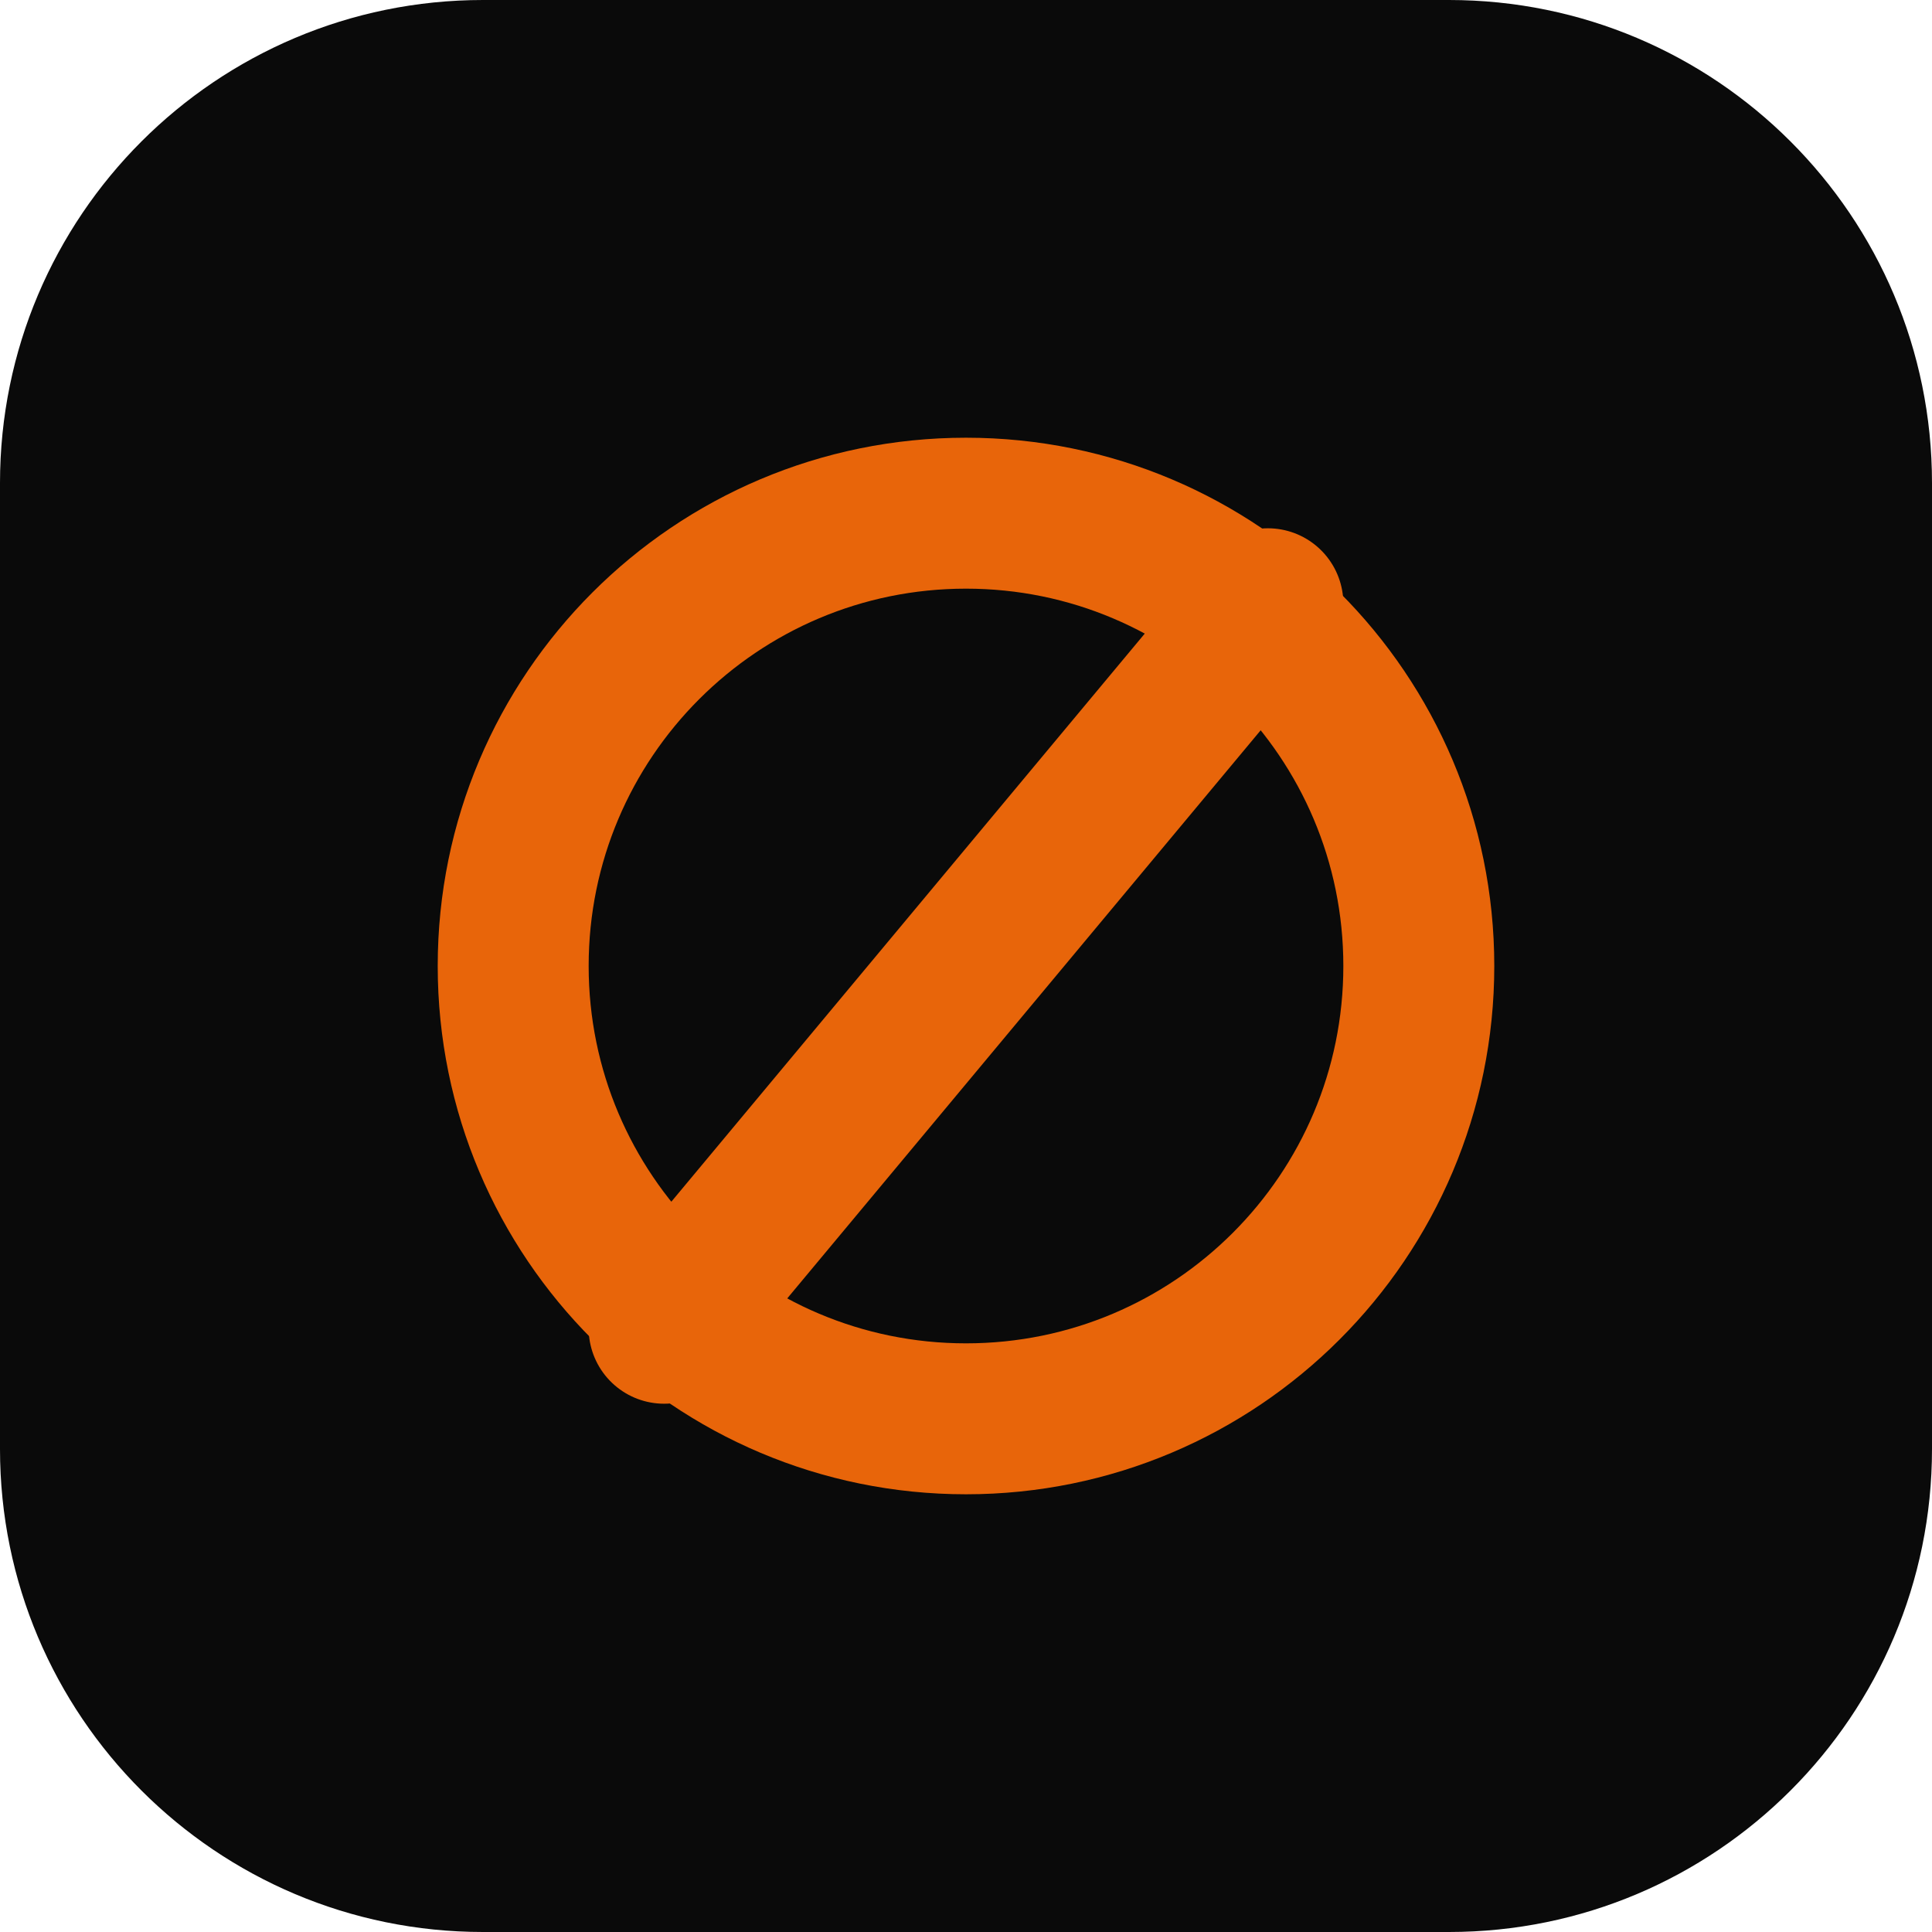
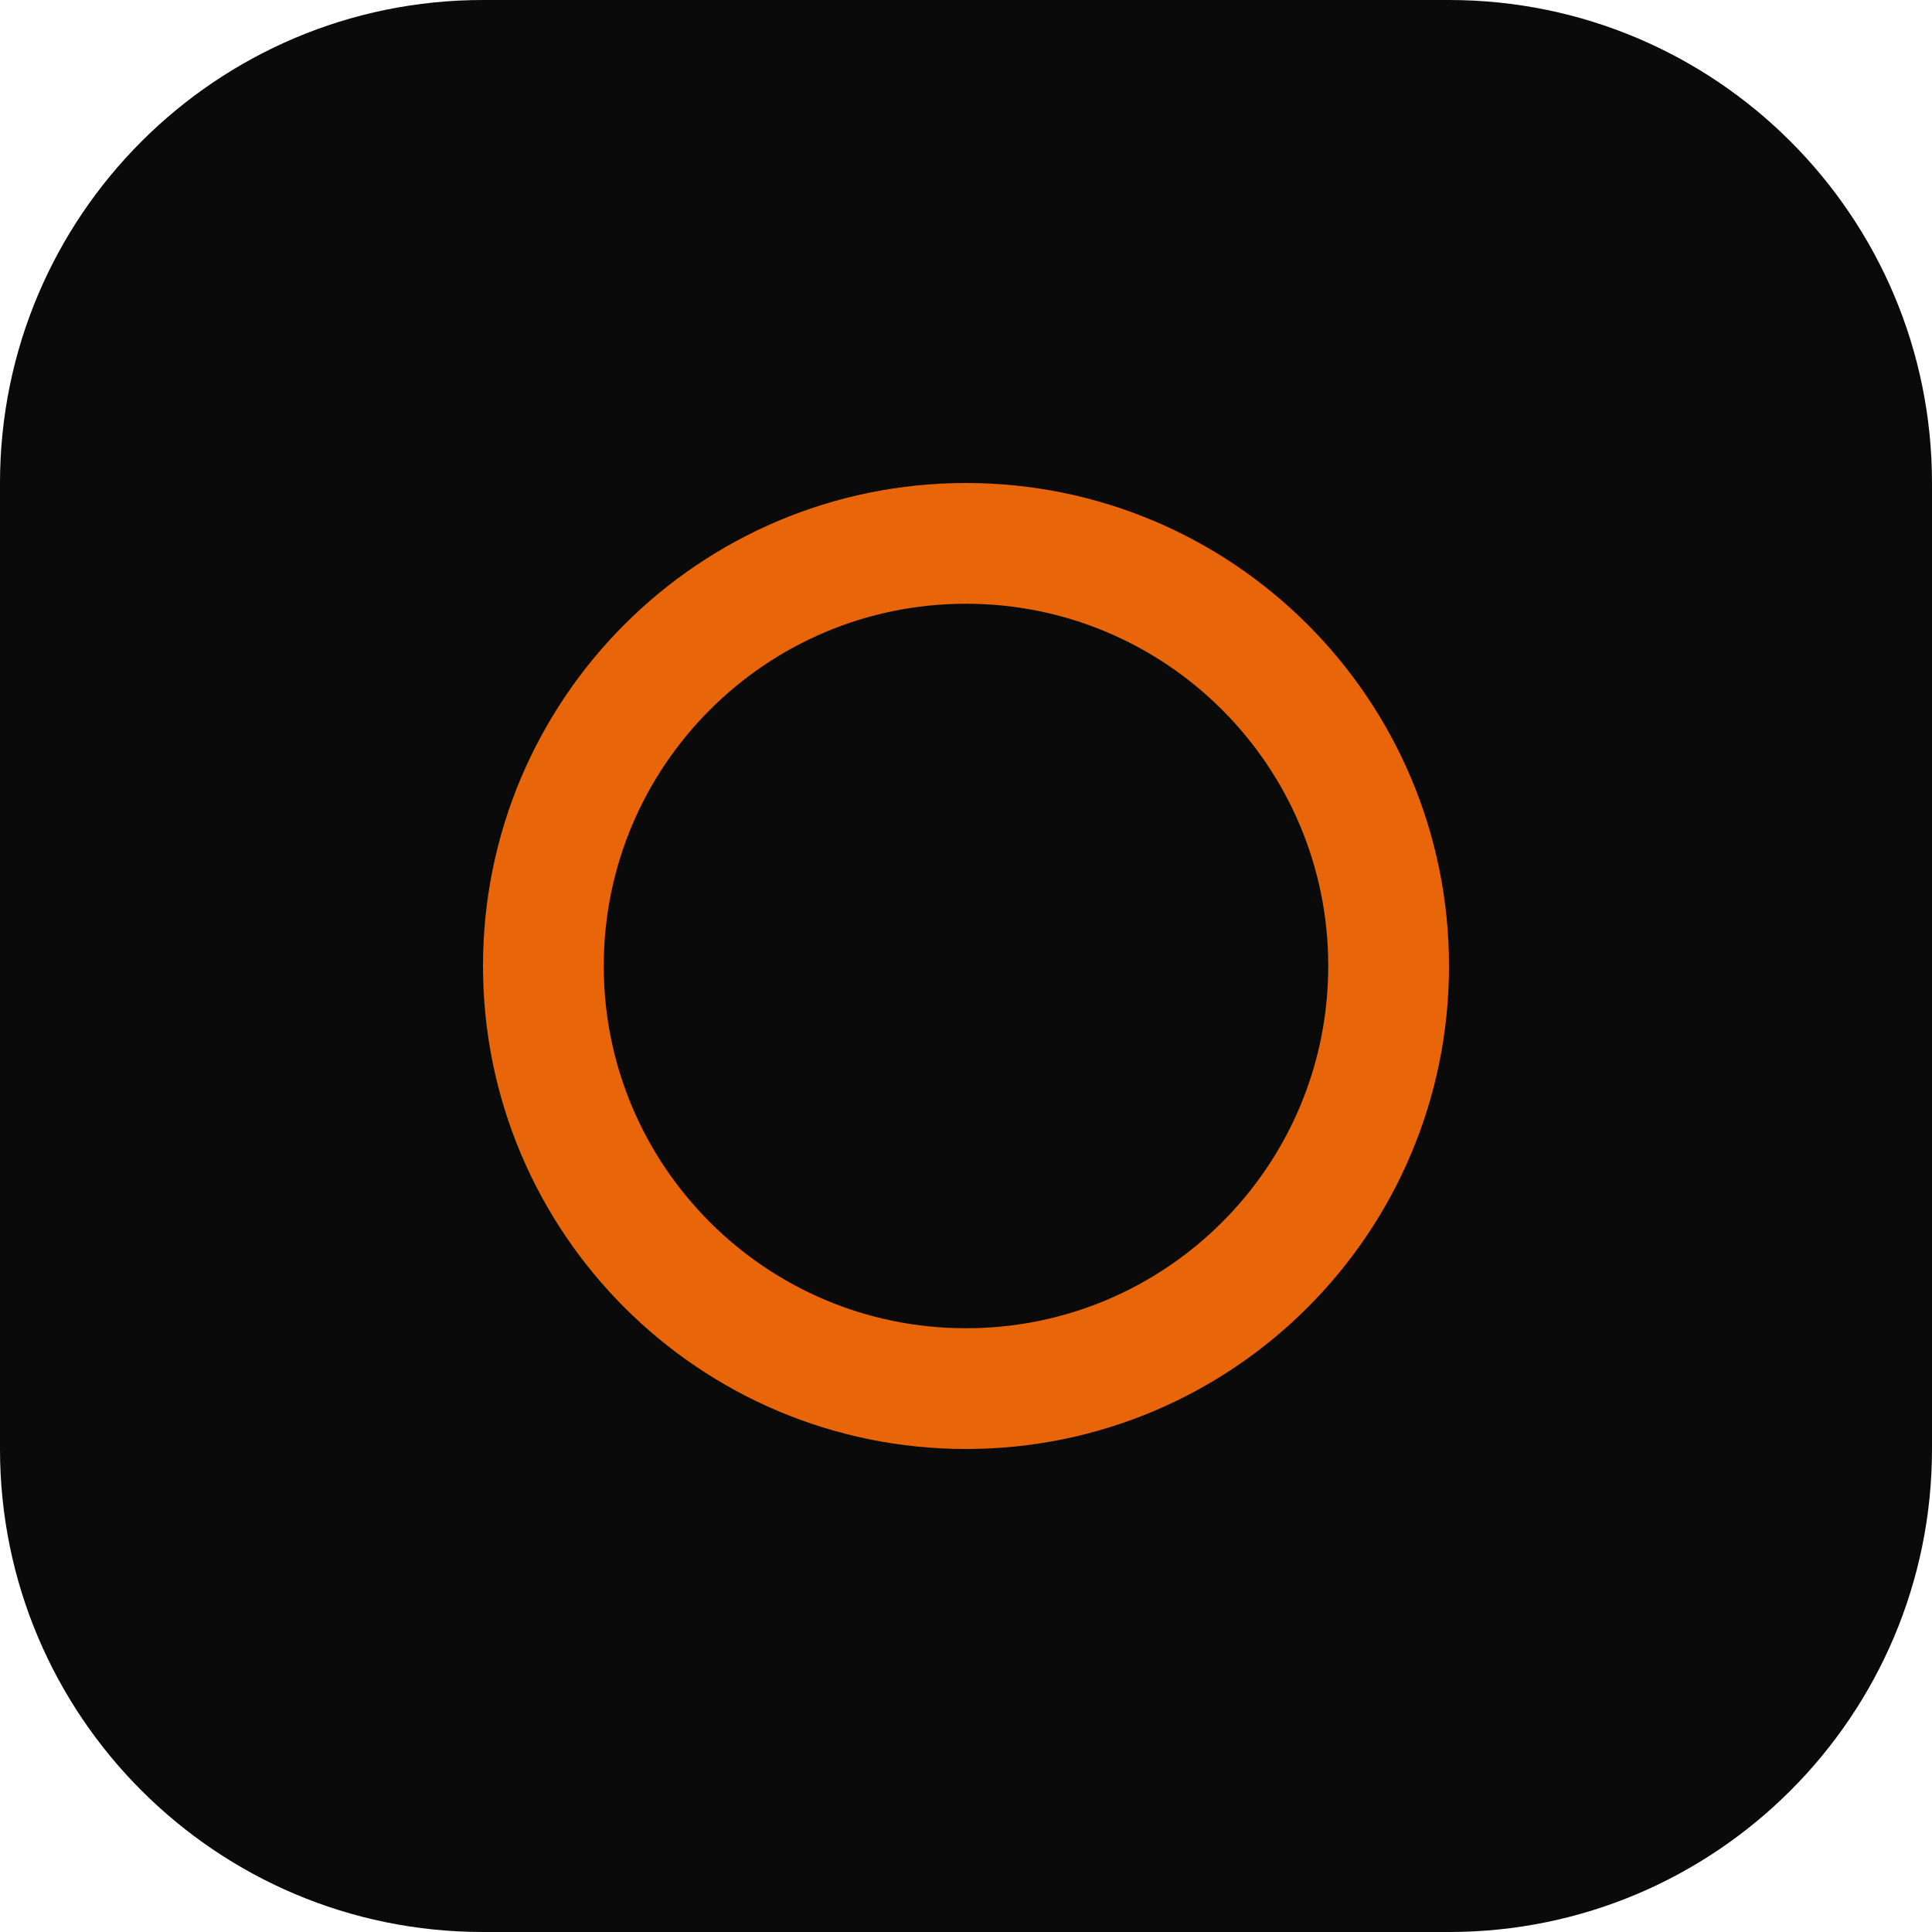
<svg xmlns="http://www.w3.org/2000/svg" viewBox="0 0 64 64">
  <rect width="64" height="64" rx="16" fill="#0a0a0a" />
-   <circle cx="32" cy="32" r="15" fill="none" stroke="#e8650a" stroke-width="5" />
-   <path d="M22 44 L42 20" fill="none" stroke="#e8650a" stroke-width="5" stroke-linecap="round" />
+   <circle cx="32" cy="32" r="14" fill="none" stroke="#e8650a" stroke-width="4" />
</svg>
